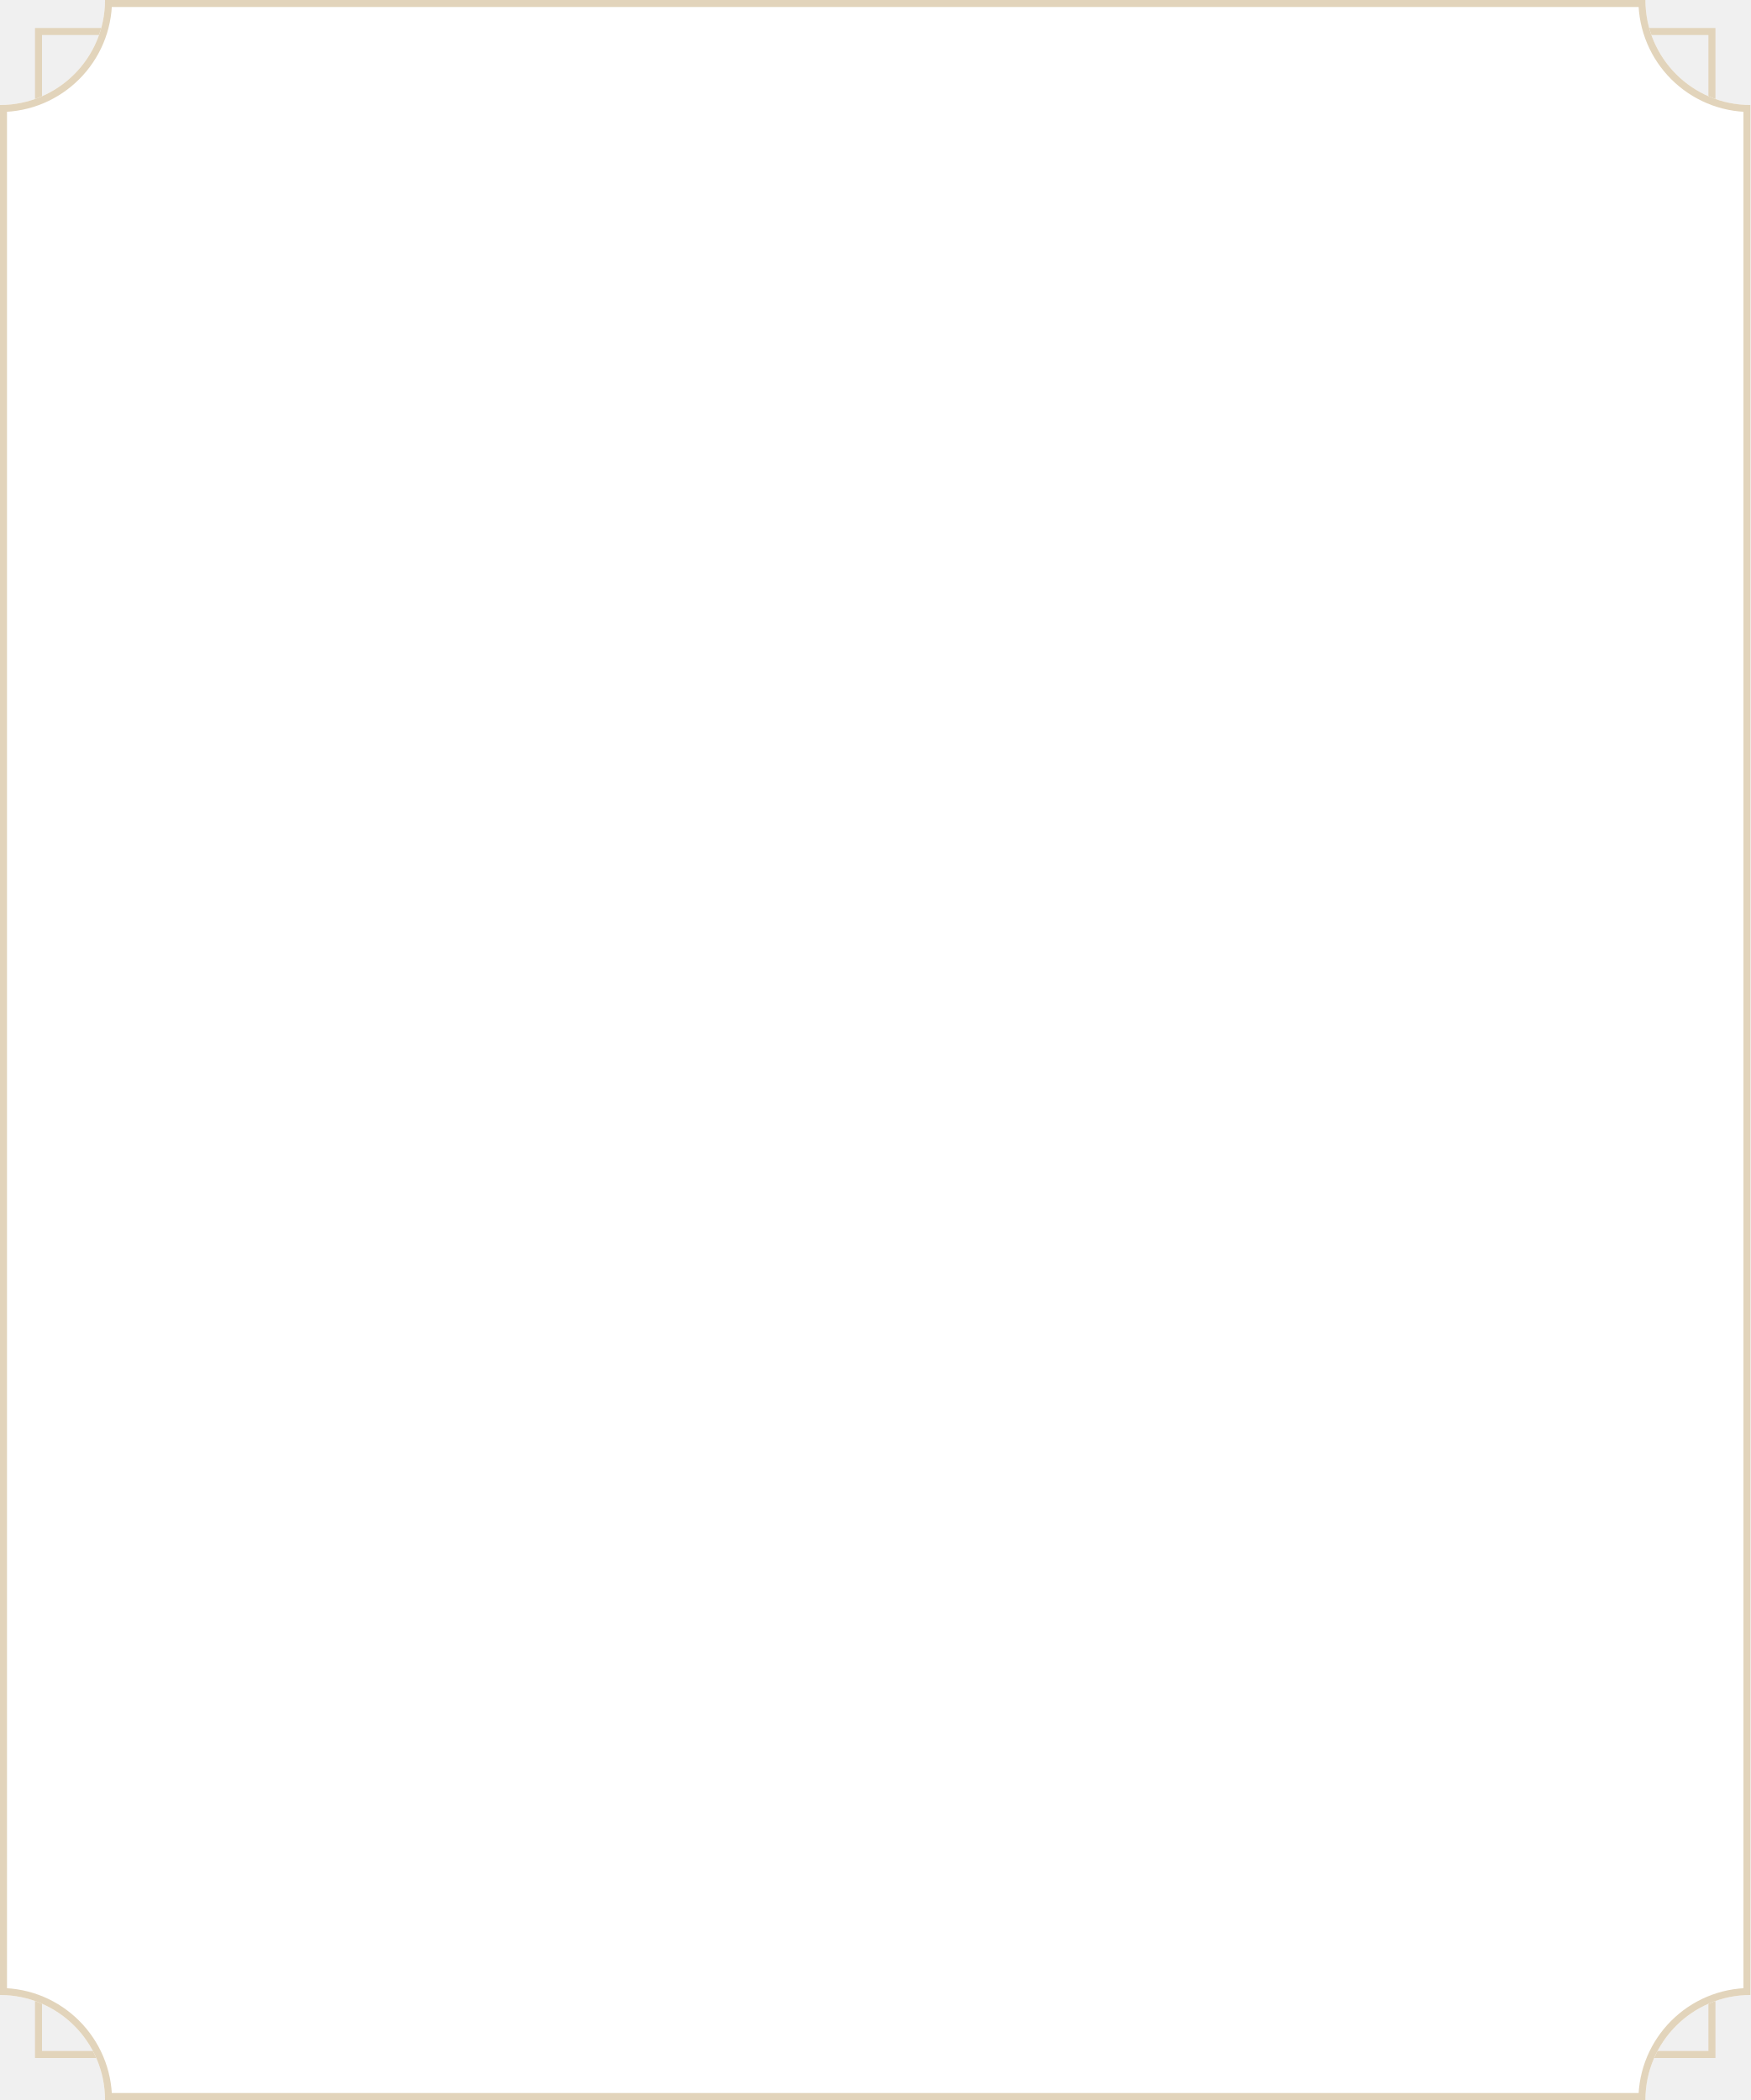
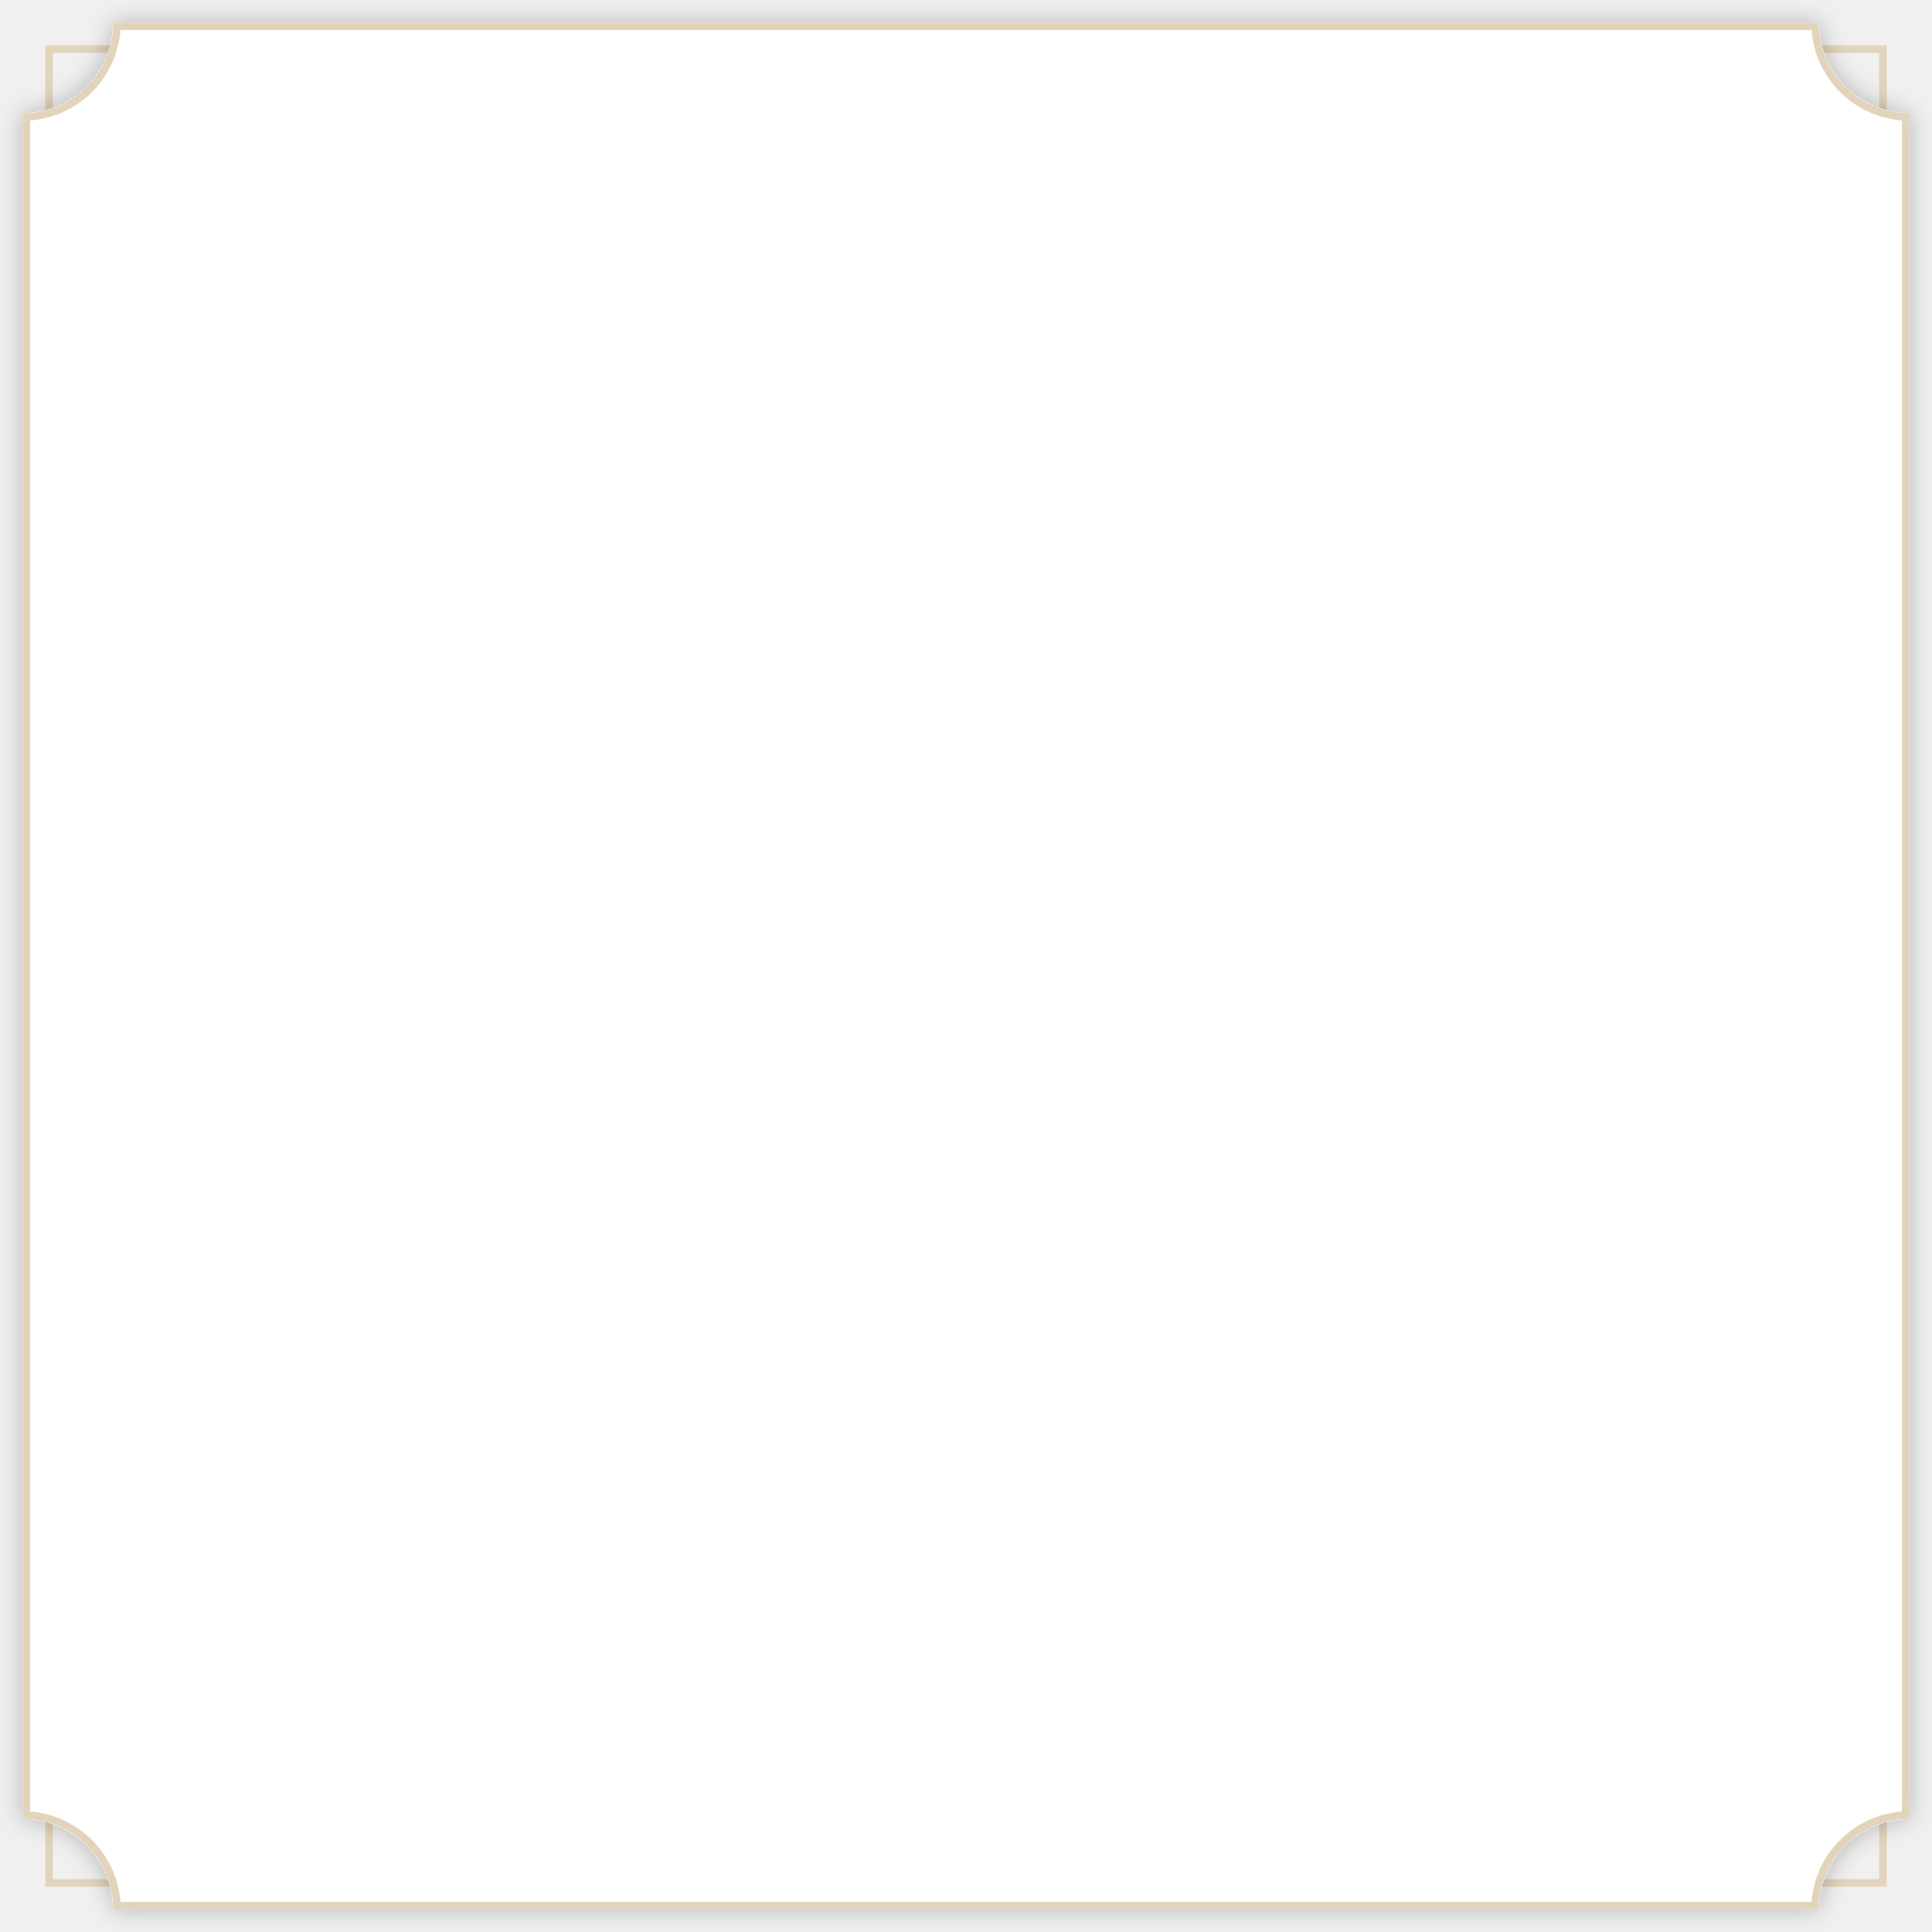
- <svg xmlns="http://www.w3.org/2000/svg" width="250" height="300" viewBox="0 0 250 300" fill="none">
-   <rect x="5.5" y="4.5" width="239" height="289" stroke="#E2D4BB" />
-   <mask id="path-2-inside-1_0_1" fill="white">
-     <path fill-rule="evenodd" clip-rule="evenodd" d="M15 0H235C235 8.284 241.716 15 250 15V285C241.716 285 235 291.716 235 300H15C15 291.716 8.284 285 0 285V15C8.284 15 15 8.284 15 0Z" />
-   </mask>
-   <path fill-rule="evenodd" clip-rule="evenodd" d="M15 0H235C235 8.284 241.716 15 250 15V285C241.716 285 235 291.716 235 300H15C15 291.716 8.284 285 0 285V15C8.284 15 15 8.284 15 0Z" fill="white" />
-   <path d="M235 0H236V-1H235V0ZM15 0V-1H14V0H15ZM250 15H251V14H250V15ZM250 285V286H251V285H250ZM235 300V301H236V300H235ZM15 300H14V301H15V300ZM0 285H-1V286H0V285ZM0 15V14H-1V15H0ZM235 -1H15V1H235V-1ZM250 14C242.268 14 236 7.732 236 0H234C234 8.837 241.163 16 250 16V14ZM251 285V15H249V285H251ZM236 300C236 292.268 242.268 286 250 286V284C241.163 284 234 291.163 234 300H236ZM15 301H235V299H15V301ZM0 286C7.732 286 14 292.268 14 300H16C16 291.163 8.837 284 0 284V286ZM-1 15V285H1V15H-1ZM14 0C14 7.732 7.732 14 0 14V16C8.837 16 16 8.837 16 0H14Z" fill="#E2D4BB" mask="url(#path-2-inside-1_0_1)" />
+ <svg xmlns="http://www.w3.org/2000/svg" width="256" height="256" viewBox="0 0 256 256" fill="none">
+   <rect x="6.5" y="6.5" width="243" height="243" stroke="#E2D4BB" />
+   <g filter="url(#filter0_d_3001_25804)">
+     <mask id="path-2-inside-1_3001_25804" fill="white">
+       <path fill-rule="evenodd" clip-rule="evenodd" d="M15 3H241C241 9.627 246.373 15 253 15V241C246.373 241 241 246.373 241 253H15C15 246.373 9.627 241 3 241V15C9.627 15 15 9.627 15 3Z" />
+     </mask>
+     <path fill-rule="evenodd" clip-rule="evenodd" d="M15 3H241C241 9.627 246.373 15 253 15V241C246.373 241 241 246.373 241 253H15C15 246.373 9.627 241 3 241V15C9.627 15 15 9.627 15 3Z" fill="white" />
+     <path d="M241 3H242V2H241V3ZM15 3V2H14V3H15ZM253 15H254V14H253V15ZM253 241V242H254V241H253ZM241 253V254H242V253H241ZM15 253H14V254H15V253ZM3 241H2V242H3V241ZM3 15V14H2V15H3ZM241 2H15V4H241V2ZM253 14C246.925 14 242 9.075 242 3H240C240 10.18 245.82 16 253 16V14ZM254 241V15H252V241H254ZM242 253C242 246.925 246.925 242 253 242V240C245.82 240 240 245.82 240 253H242ZM15 254H241V252H15V254ZM3 242C9.075 242 14 246.925 14 253H16C16 245.82 10.18 240 3 240V242ZM2 15V241H4V15H2ZM14 3C14 9.075 9.075 14 3 14V16C10.18 16 16 10.18 16 3H14Z" fill="#E2D4BB" mask="url(#path-2-inside-1_3001_25804)" />
+   </g>
+   <defs>
+     <filter id="filter0_d_3001_25804" x="0" y="0" width="256" height="256" filterUnits="userSpaceOnUse" color-interpolation-filters="sRGB">
+       <feFlood flood-opacity="0" result="BackgroundImageFix" />
+       <feColorMatrix in="SourceAlpha" type="matrix" values="0 0 0 0 0 0 0 0 0 0 0 0 0 0 0 0 0 0 127 0" result="hardAlpha" />
+       <feOffset />
+       <feGaussianBlur stdDeviation="1.5" />
+       <feComposite in2="hardAlpha" operator="out" />
+       <feColorMatrix type="matrix" values="0 0 0 0 0 0 0 0 0 0 0 0 0 0 0 0 0 0 0.25 0" />
+       <feBlend mode="normal" in2="BackgroundImageFix" result="effect1_dropShadow_3001_25804" />
+       <feBlend mode="normal" in="SourceGraphic" in2="effect1_dropShadow_3001_25804" result="shape" />
+     </filter>
+   </defs>
</svg>
